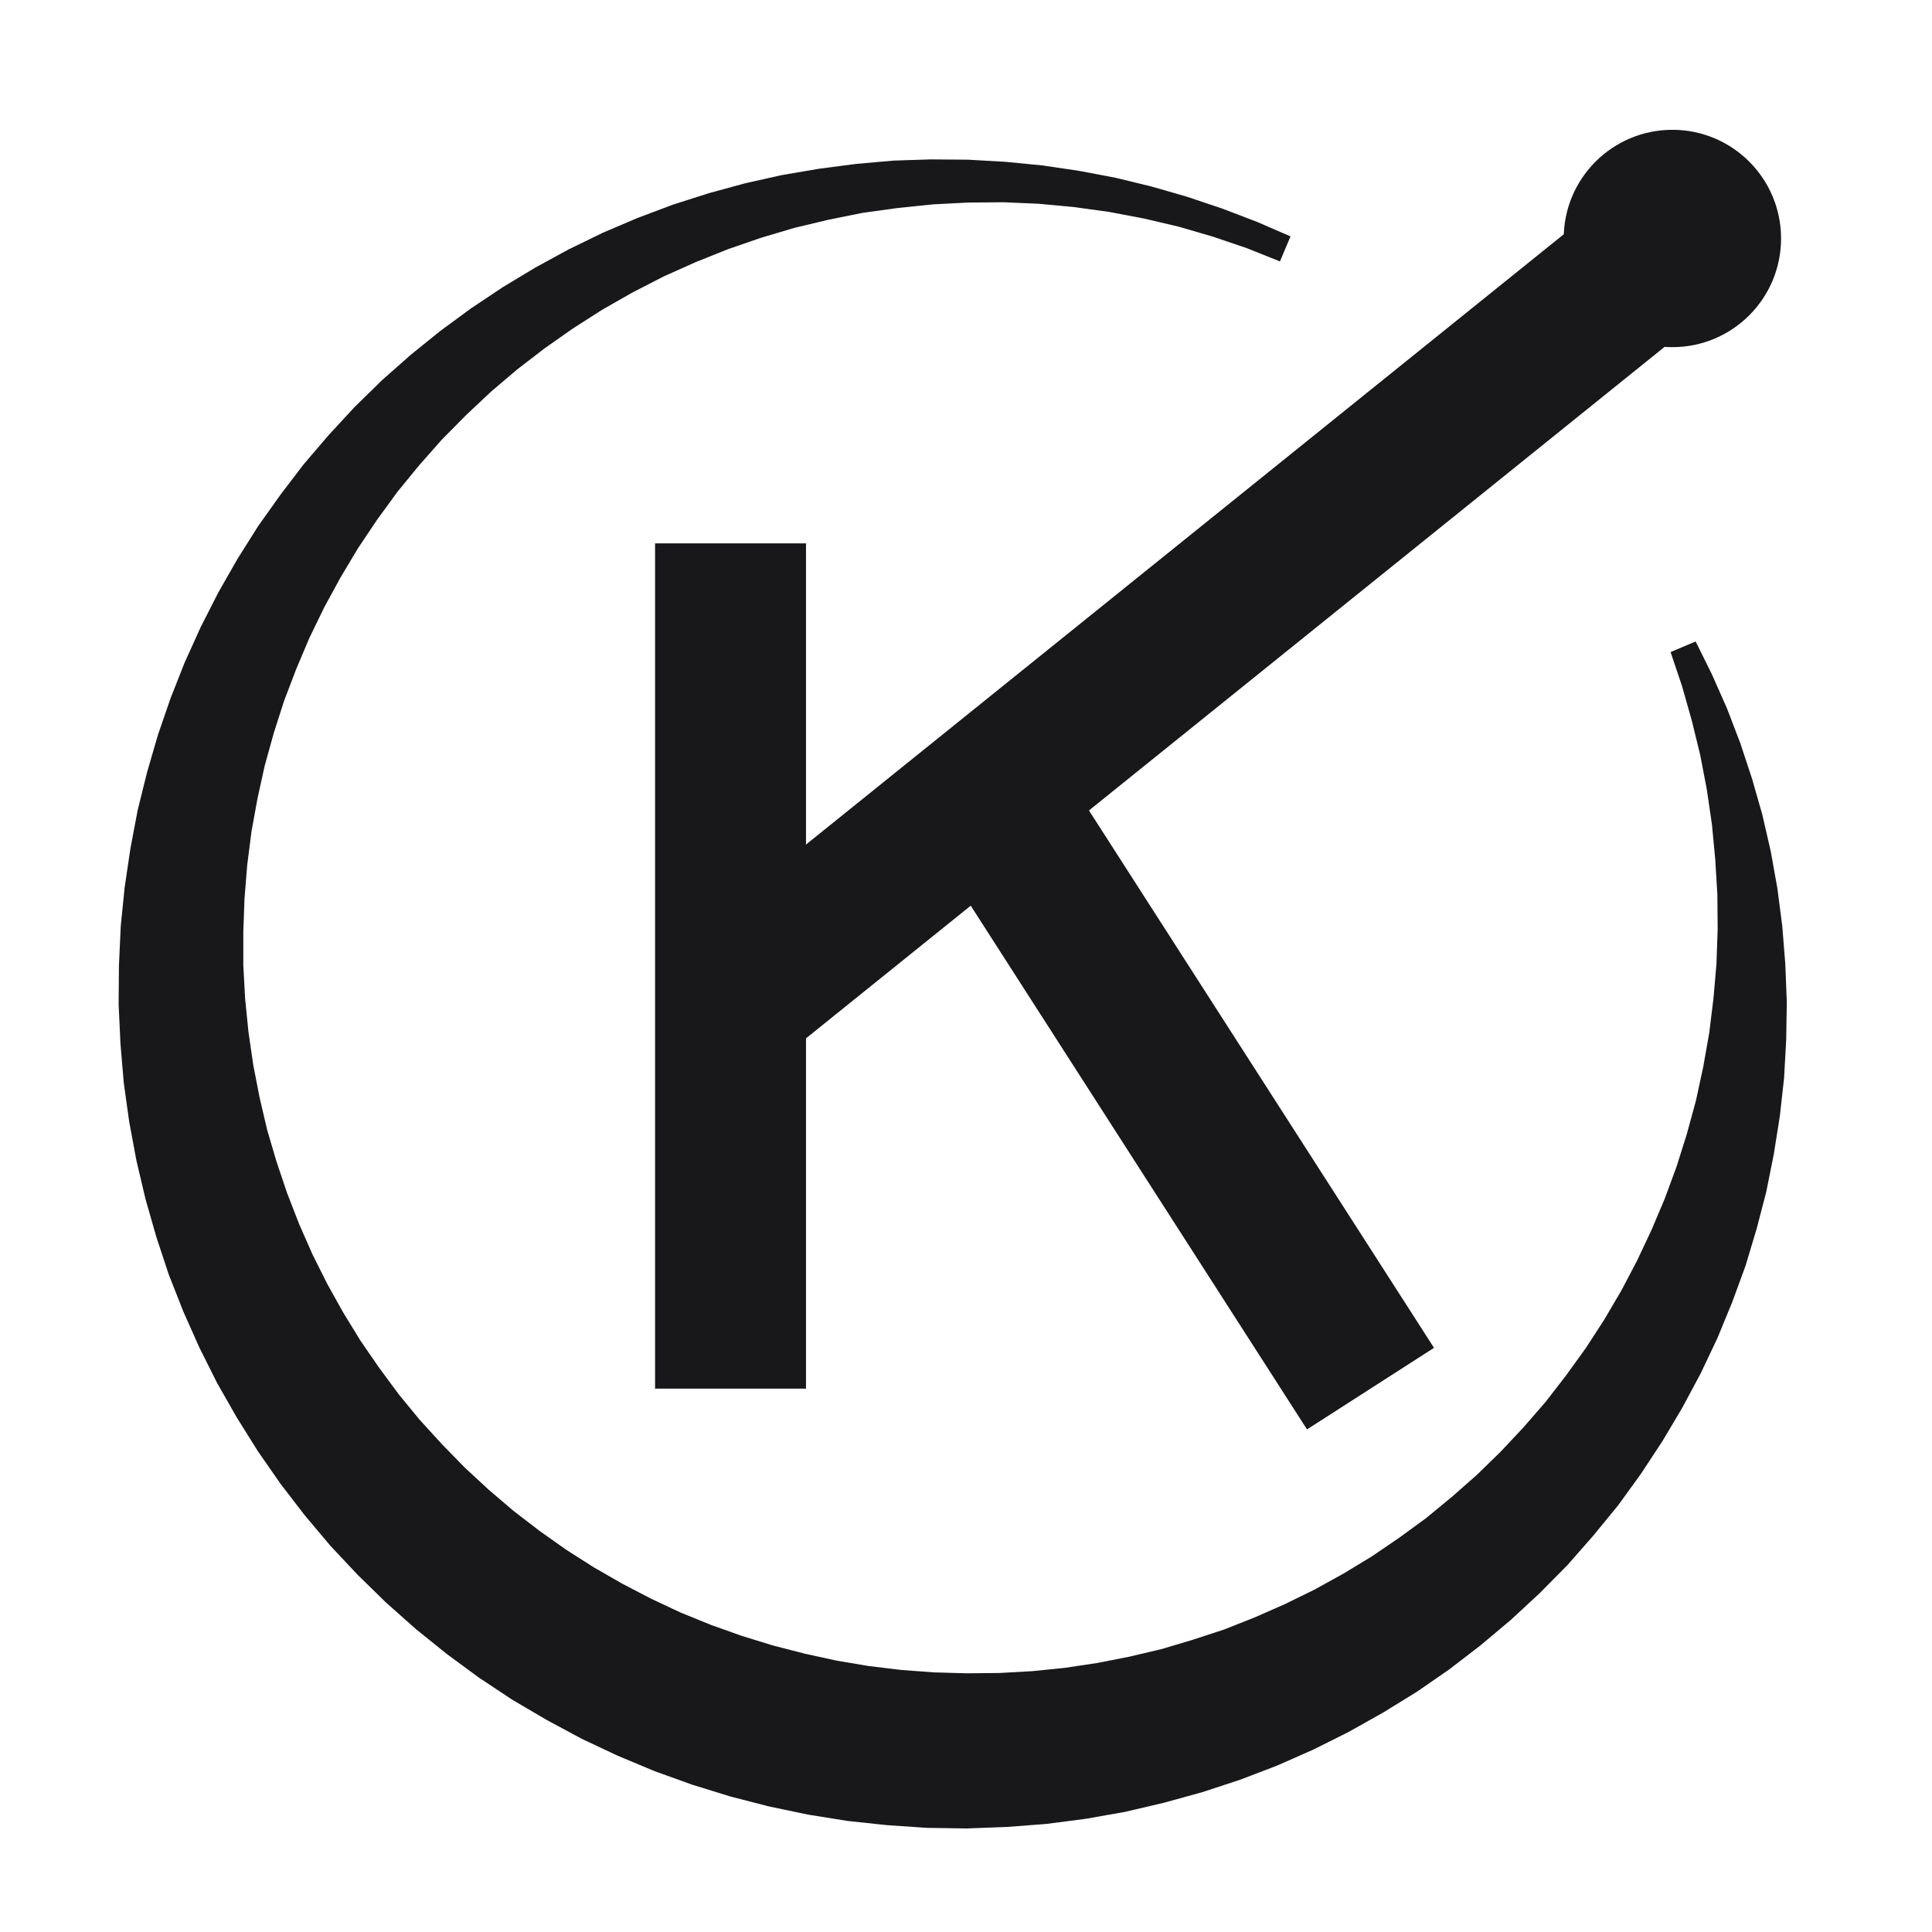
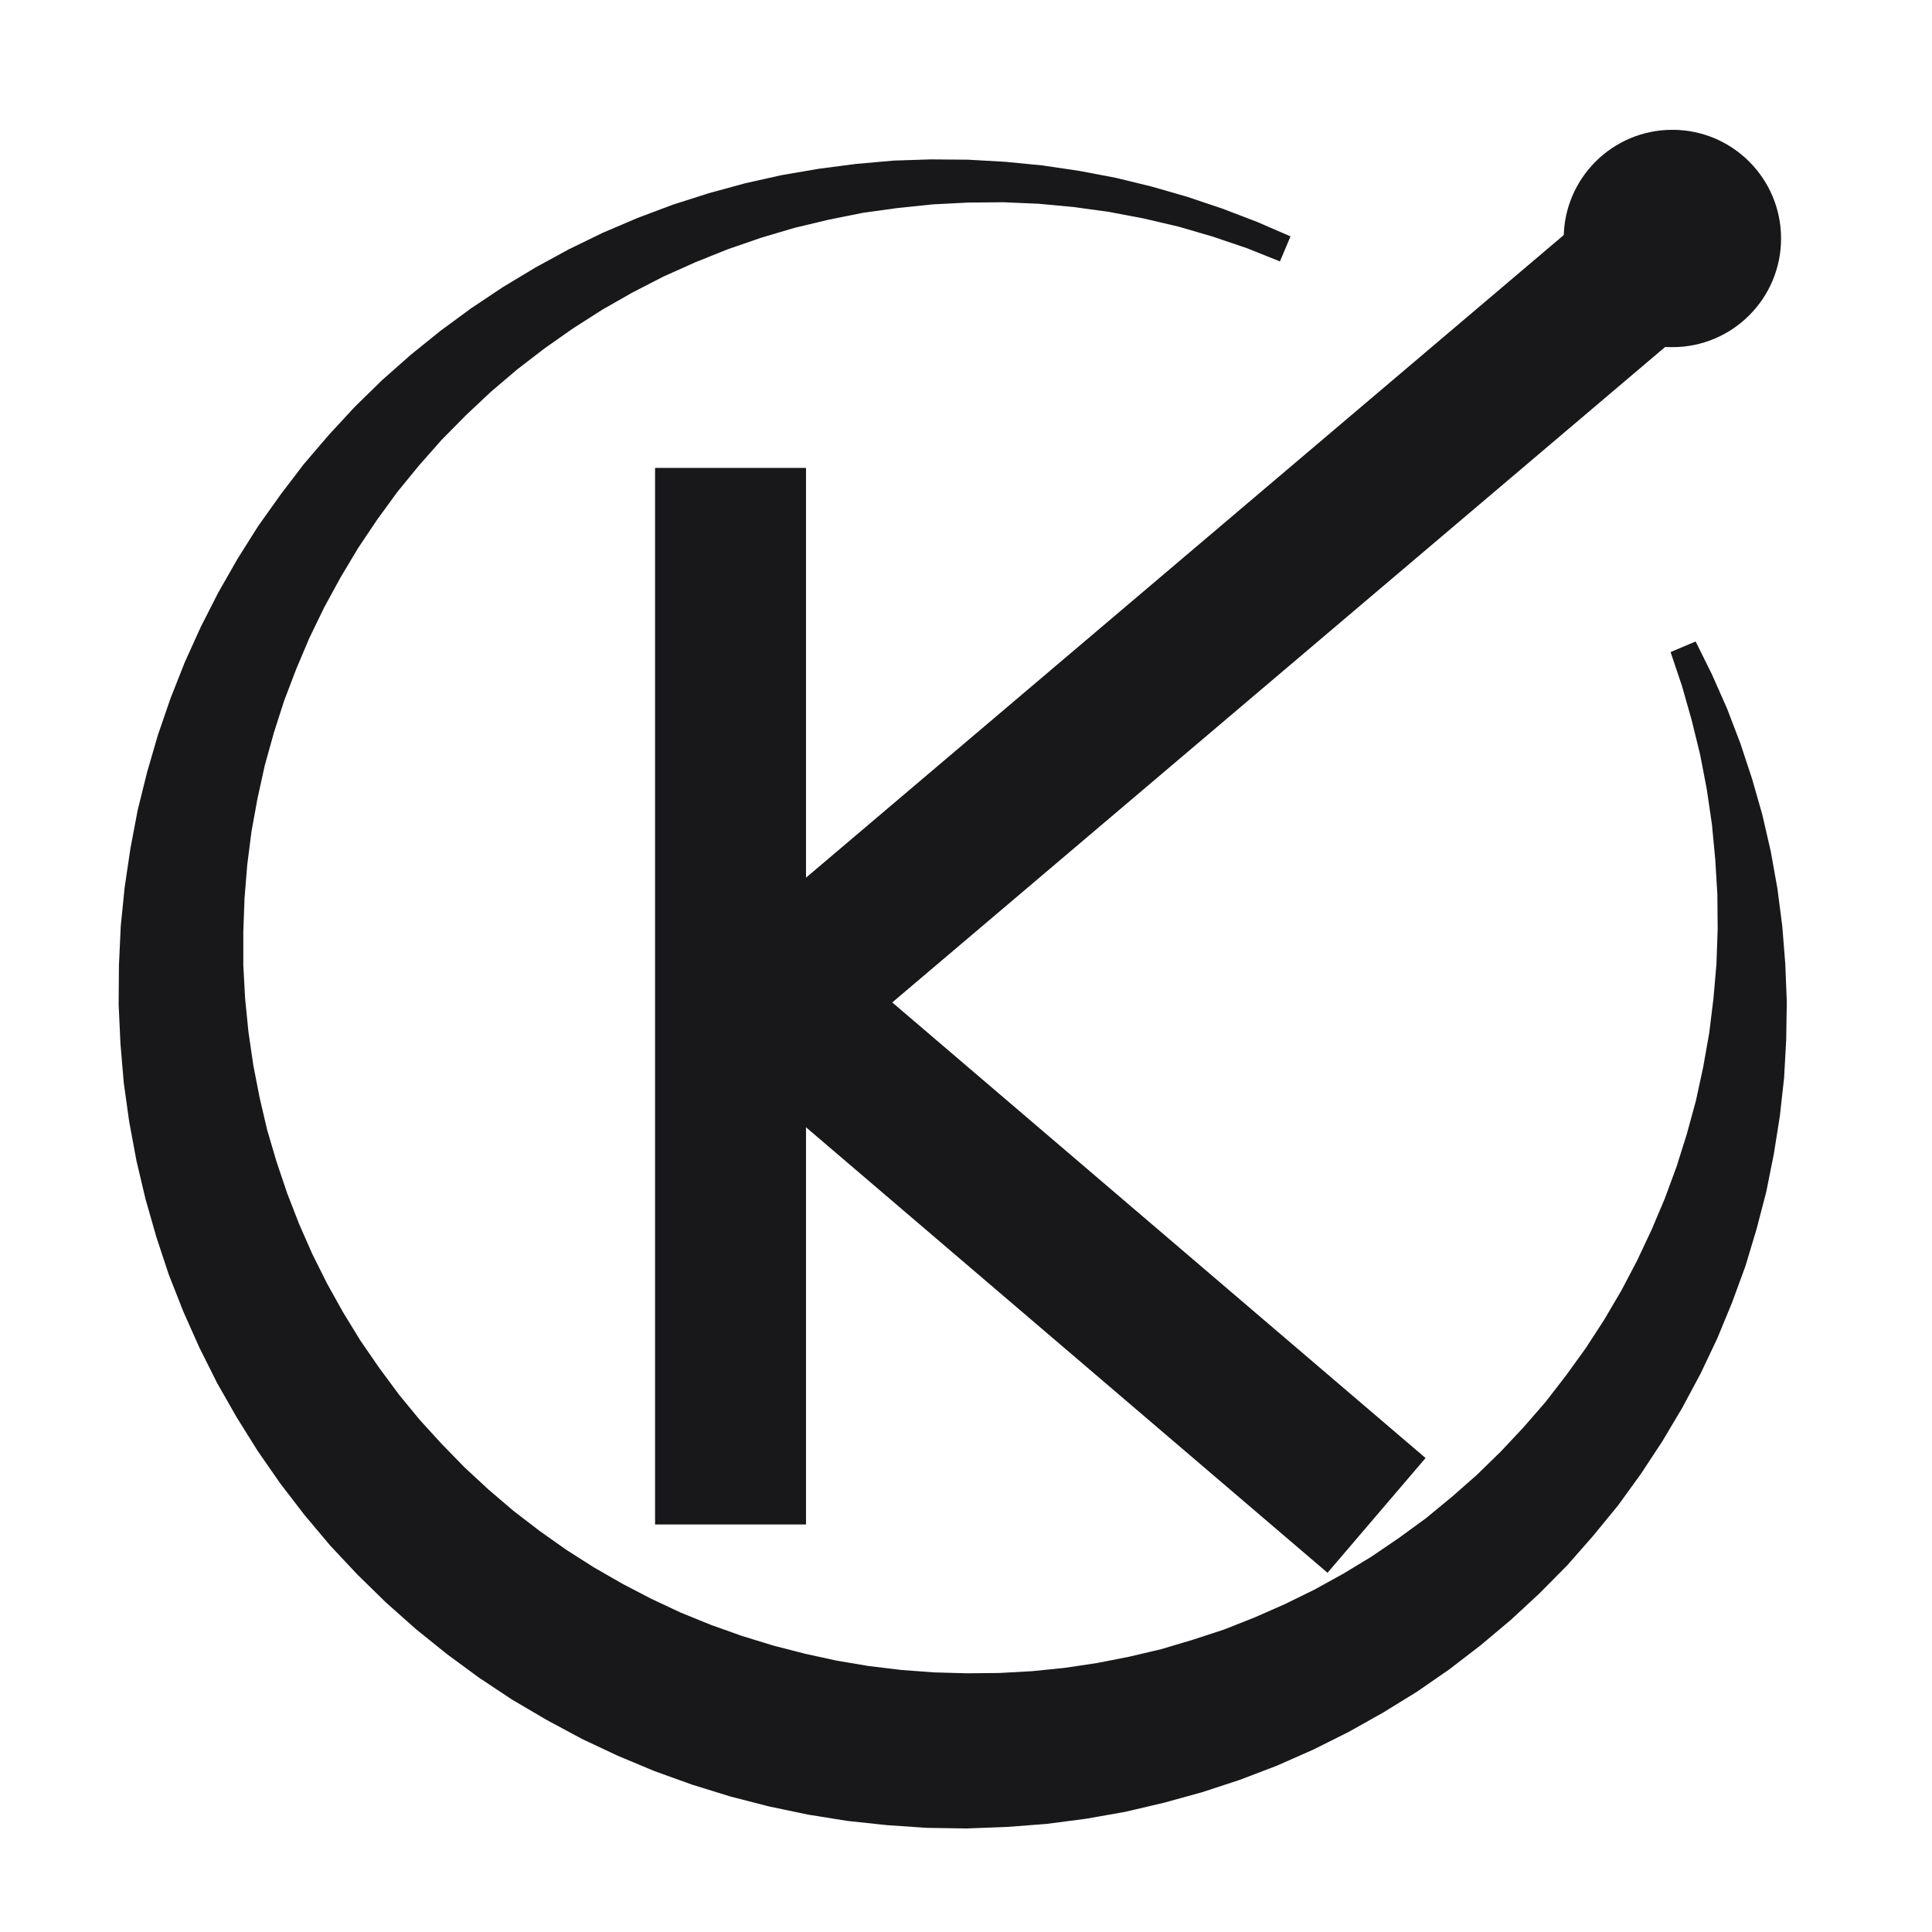
<svg xmlns="http://www.w3.org/2000/svg" viewBox="0 0 64.0 64.0">
  <path d="M55.34 21.60L55.72 22.73L56.04 23.86L56.32 25.00L56.54 26.15L56.71 27.31L56.82 28.47L56.89 29.63L56.90 30.78L56.86 31.93L56.76 33.08L56.62 34.22L56.42 35.35L56.18 36.46L55.88 37.56L55.54 38.64L55.15 39.70L54.71 40.74L54.23 41.76L53.71 42.75L53.14 43.72L52.53 44.66L51.88 45.56L51.20 46.44L50.47 47.28L49.71 48.09L48.92 48.86L48.09 49.59L47.24 50.29L46.35 50.94L45.44 51.56L44.50 52.13L43.54 52.66L42.56 53.14L41.56 53.58L40.55 53.98L39.51 54.32L38.47 54.63L37.41 54.88L36.34 55.09L35.27 55.25L34.19 55.36L33.10 55.42L32.02 55.43L30.94 55.40L29.86 55.32L28.78 55.19L27.71 55.01L26.66 54.78L25.61 54.51L24.57 54.19L23.56 53.83L22.55 53.42L21.57 52.96L20.61 52.46L19.67 51.92L18.76 51.34L17.87 50.71L17.01 50.05L16.19 49.35L15.39 48.61L14.63 47.83L13.90 47.03L13.21 46.19L12.56 45.31L11.94 44.41L11.37 43.48L10.84 42.53L10.35 41.55L9.91 40.55L9.51 39.52L9.16 38.48L8.85 37.43L8.60 36.36L8.39 35.28L8.23 34.18L8.12 33.08L8.06 31.98L8.06 30.87L8.10 29.76L8.19 28.65L8.33 27.55L8.53 26.45L8.77 25.36L9.07 24.28L9.41 23.22L9.81 22.17L10.25 21.13L10.74 20.12L11.28 19.13L11.86 18.16L12.49 17.22L13.16 16.30L13.88 15.42L14.63 14.57L15.43 13.76L16.26 12.98L17.13 12.24L18.04 11.54L18.98 10.88L19.95 10.26L20.95 9.69L21.98 9.16L23.03 8.69L24.10 8.26L25.20 7.88L26.31 7.55L27.44 7.28L28.58 7.05L29.74 6.89L30.90 6.77L32.07 6.71L33.24 6.70L34.41 6.75L35.58 6.86L36.74 7.02L37.90 7.24L39.05 7.51L40.18 7.84L41.30 8.22L42.40 8.66L42.75 7.83L41.64 7.35L40.49 6.91L39.33 6.52L38.15 6.18L36.96 5.89L35.75 5.66L34.53 5.48L33.30 5.36L32.07 5.29L30.83 5.28L29.60 5.32L28.36 5.43L27.13 5.59L25.90 5.80L24.69 6.07L23.48 6.40L22.29 6.78L21.12 7.22L19.97 7.71L18.84 8.26L17.74 8.86L16.66 9.51L15.61 10.21L14.59 10.96L13.61 11.75L12.66 12.59L11.75 13.48L10.89 14.41L10.06 15.38L9.29 16.39L8.55 17.43L7.87 18.51L7.23 19.63L6.65 20.77L6.12 21.94L5.65 23.13L5.23 24.35L4.87 25.59L4.56 26.84L4.32 28.11L4.13 29.39L4.00 30.68L3.94 31.98L3.93 33.27L3.99 34.57L4.10 35.87L4.28 37.16L4.52 38.45L4.82 39.72L5.18 40.98L5.59 42.22L6.07 43.44L6.60 44.63L7.19 45.81L7.84 46.95L8.54 48.07L9.29 49.15L10.09 50.19L10.94 51.20L11.84 52.16L12.78 53.08L13.77 53.96L14.80 54.79L15.86 55.57L16.96 56.30L18.10 56.97L19.27 57.60L20.46 58.16L21.68 58.67L22.93 59.12L24.19 59.51L25.47 59.84L26.76 60.11L28.07 60.32L29.38 60.46L30.70 60.55L32.02 60.57L33.35 60.52L34.66 60.42L35.97 60.25L37.27 60.02L38.55 59.72L39.82 59.37L41.07 58.96L42.30 58.49L43.50 57.96L44.68 57.37L45.82 56.73L46.94 56.04L48.01 55.30L49.05 54.50L50.05 53.66L51.00 52.78L51.92 51.85L52.78 50.87L53.60 49.87L54.36 48.82L55.07 47.74L55.73 46.63L56.34 45.49L56.89 44.33L57.38 43.14L57.82 41.94L58.19 40.71L58.51 39.48L58.76 38.23L58.96 36.97L59.10 35.71L59.17 34.45L59.19 33.19L59.14 31.93L59.04 30.68L58.88 29.44L58.66 28.21L58.38 26.99L58.04 25.80L57.65 24.62L57.21 23.47L56.71 22.34L56.17 21.25Z" fill="#18181B" />
-   <g fill="none" stroke="#18181B" stroke-width="5" stroke-linecap="butt" stroke-linejoin="miter">
-     <path d="M24.2 18V46" />
-     <path d="M24.2 33.2L54 9.2" />
-     <path d="M33.2 27L45.4 46" />
+   <g fill="none" stroke="#18181B" stroke-width="5" stroke-linecap="butt">
+     <path d="M24.2 15.5V50.5" />
+     <path d="M45.6 50.2L25.7 33.2L54 9.2" stroke-linejoin="miter" stroke-miterlimit="6" />
  </g>
  <circle cx="55.4" cy="7.9" r="3.6" fill="#18181B" />
</svg>
